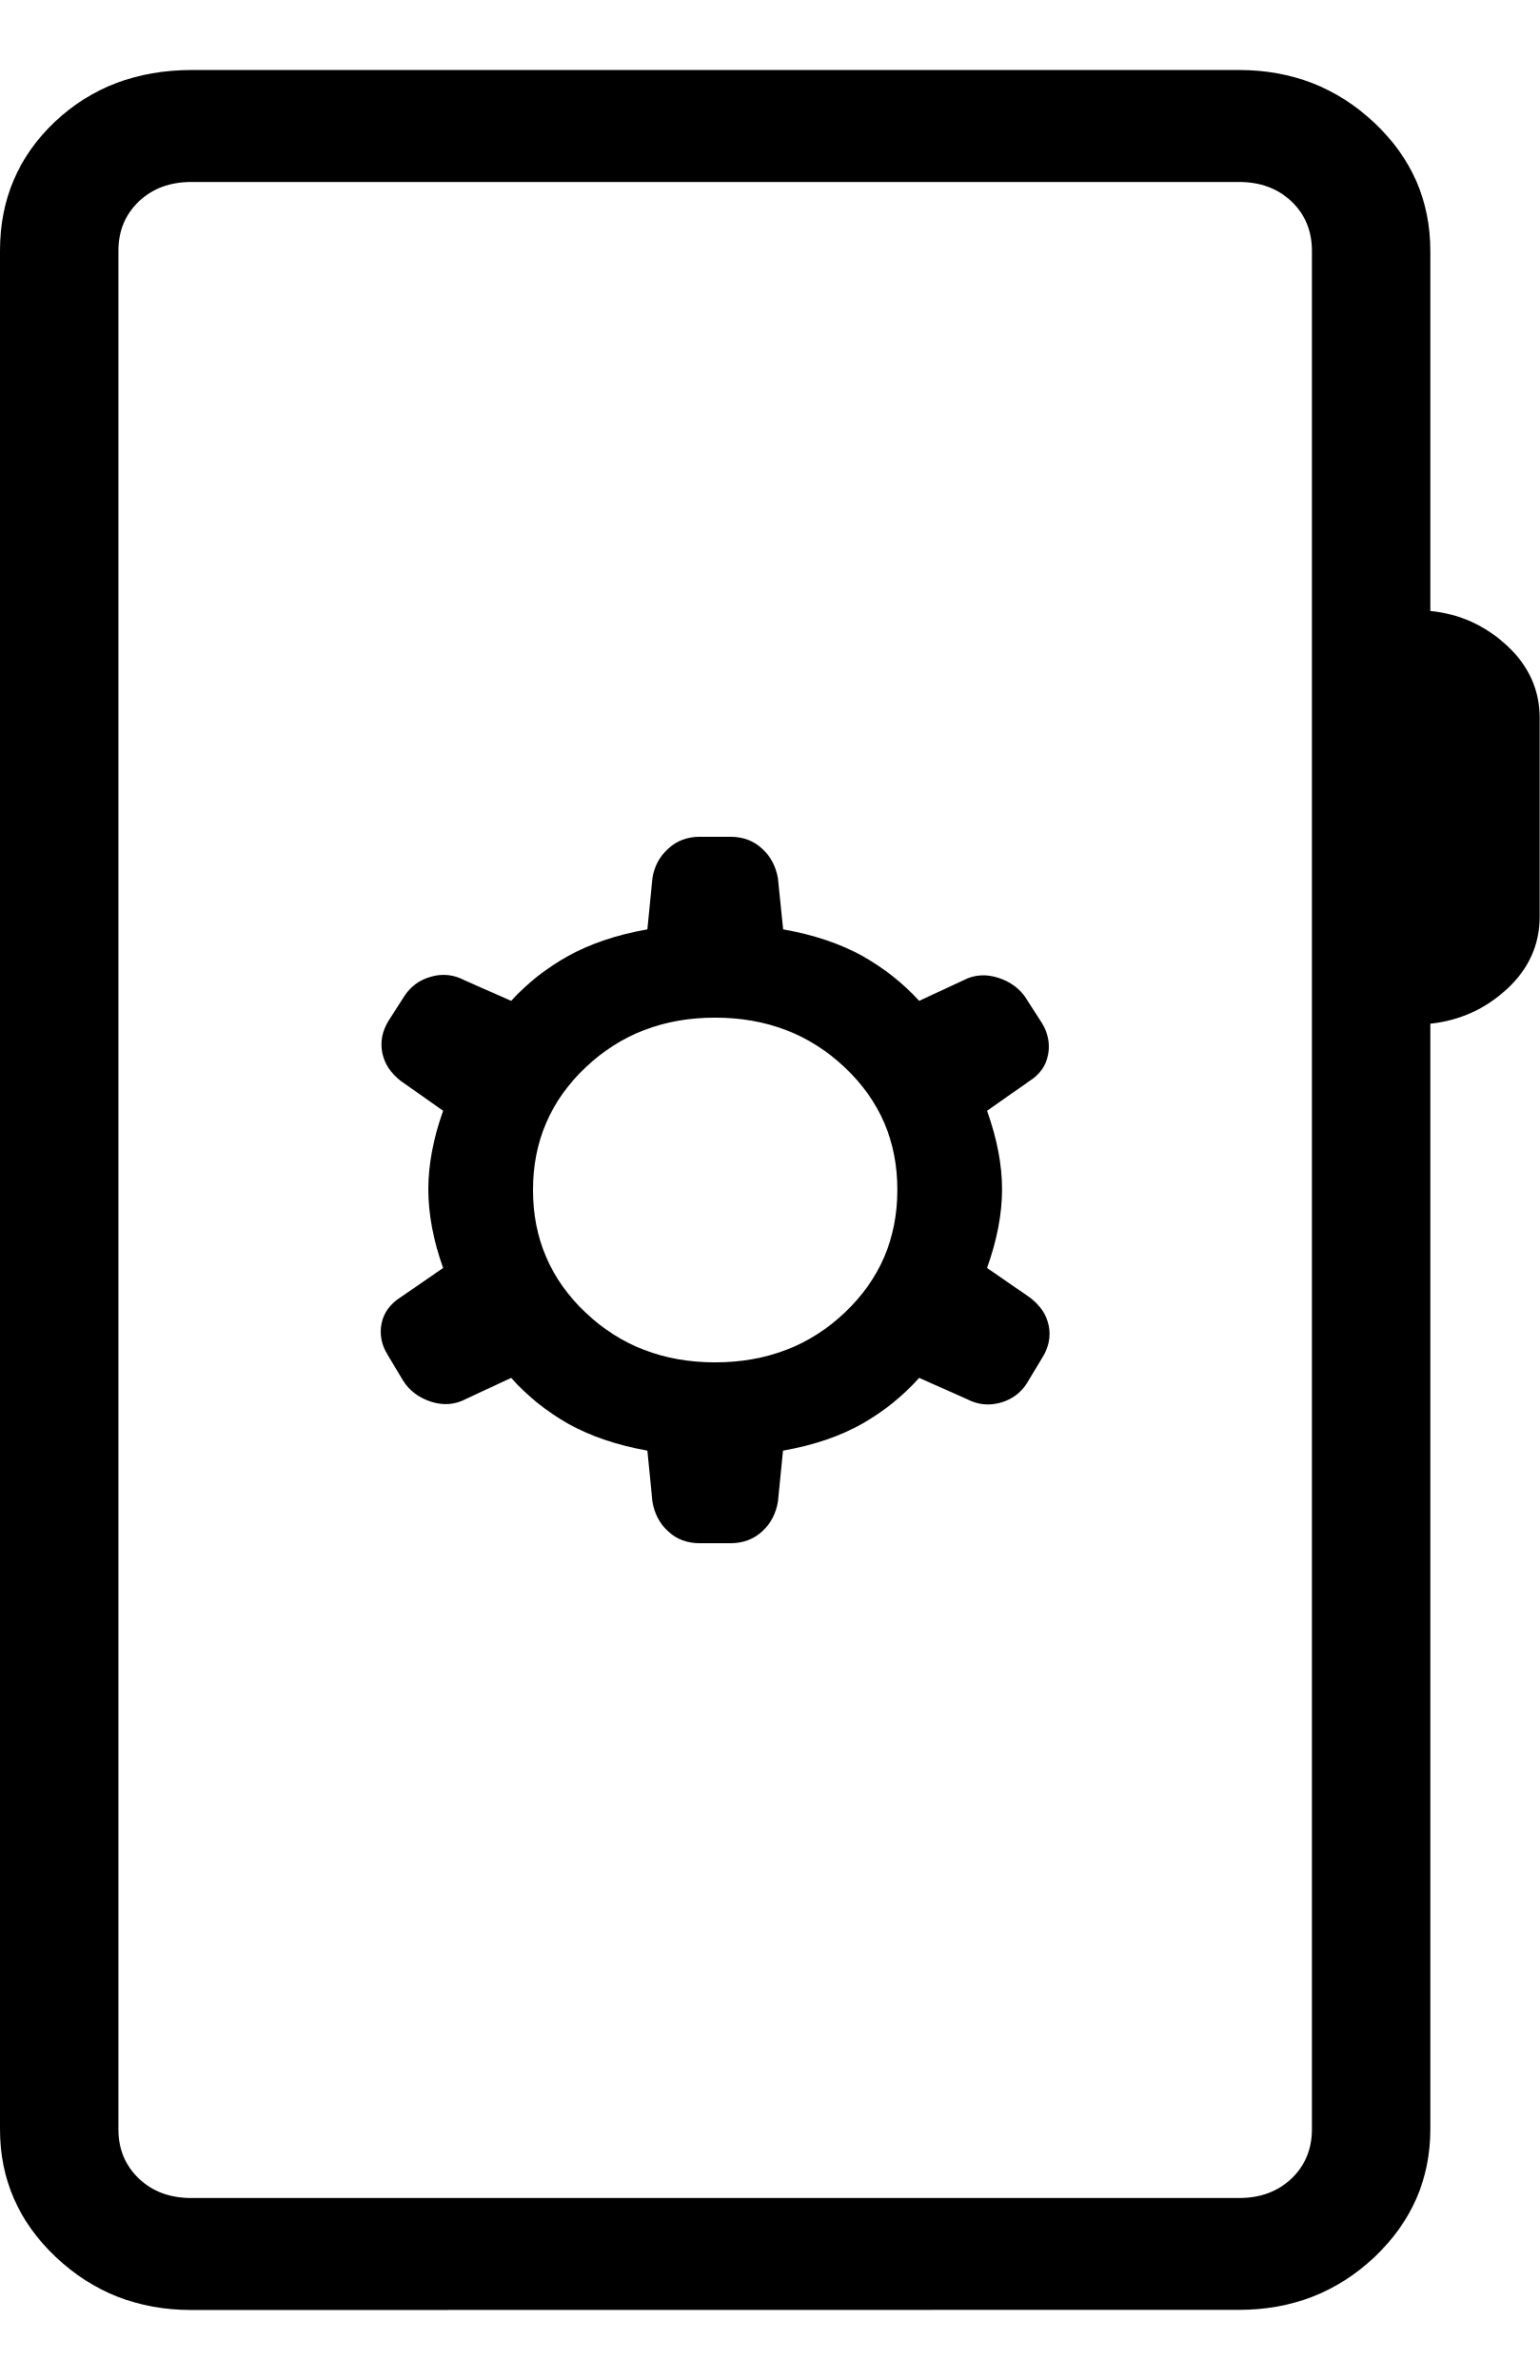
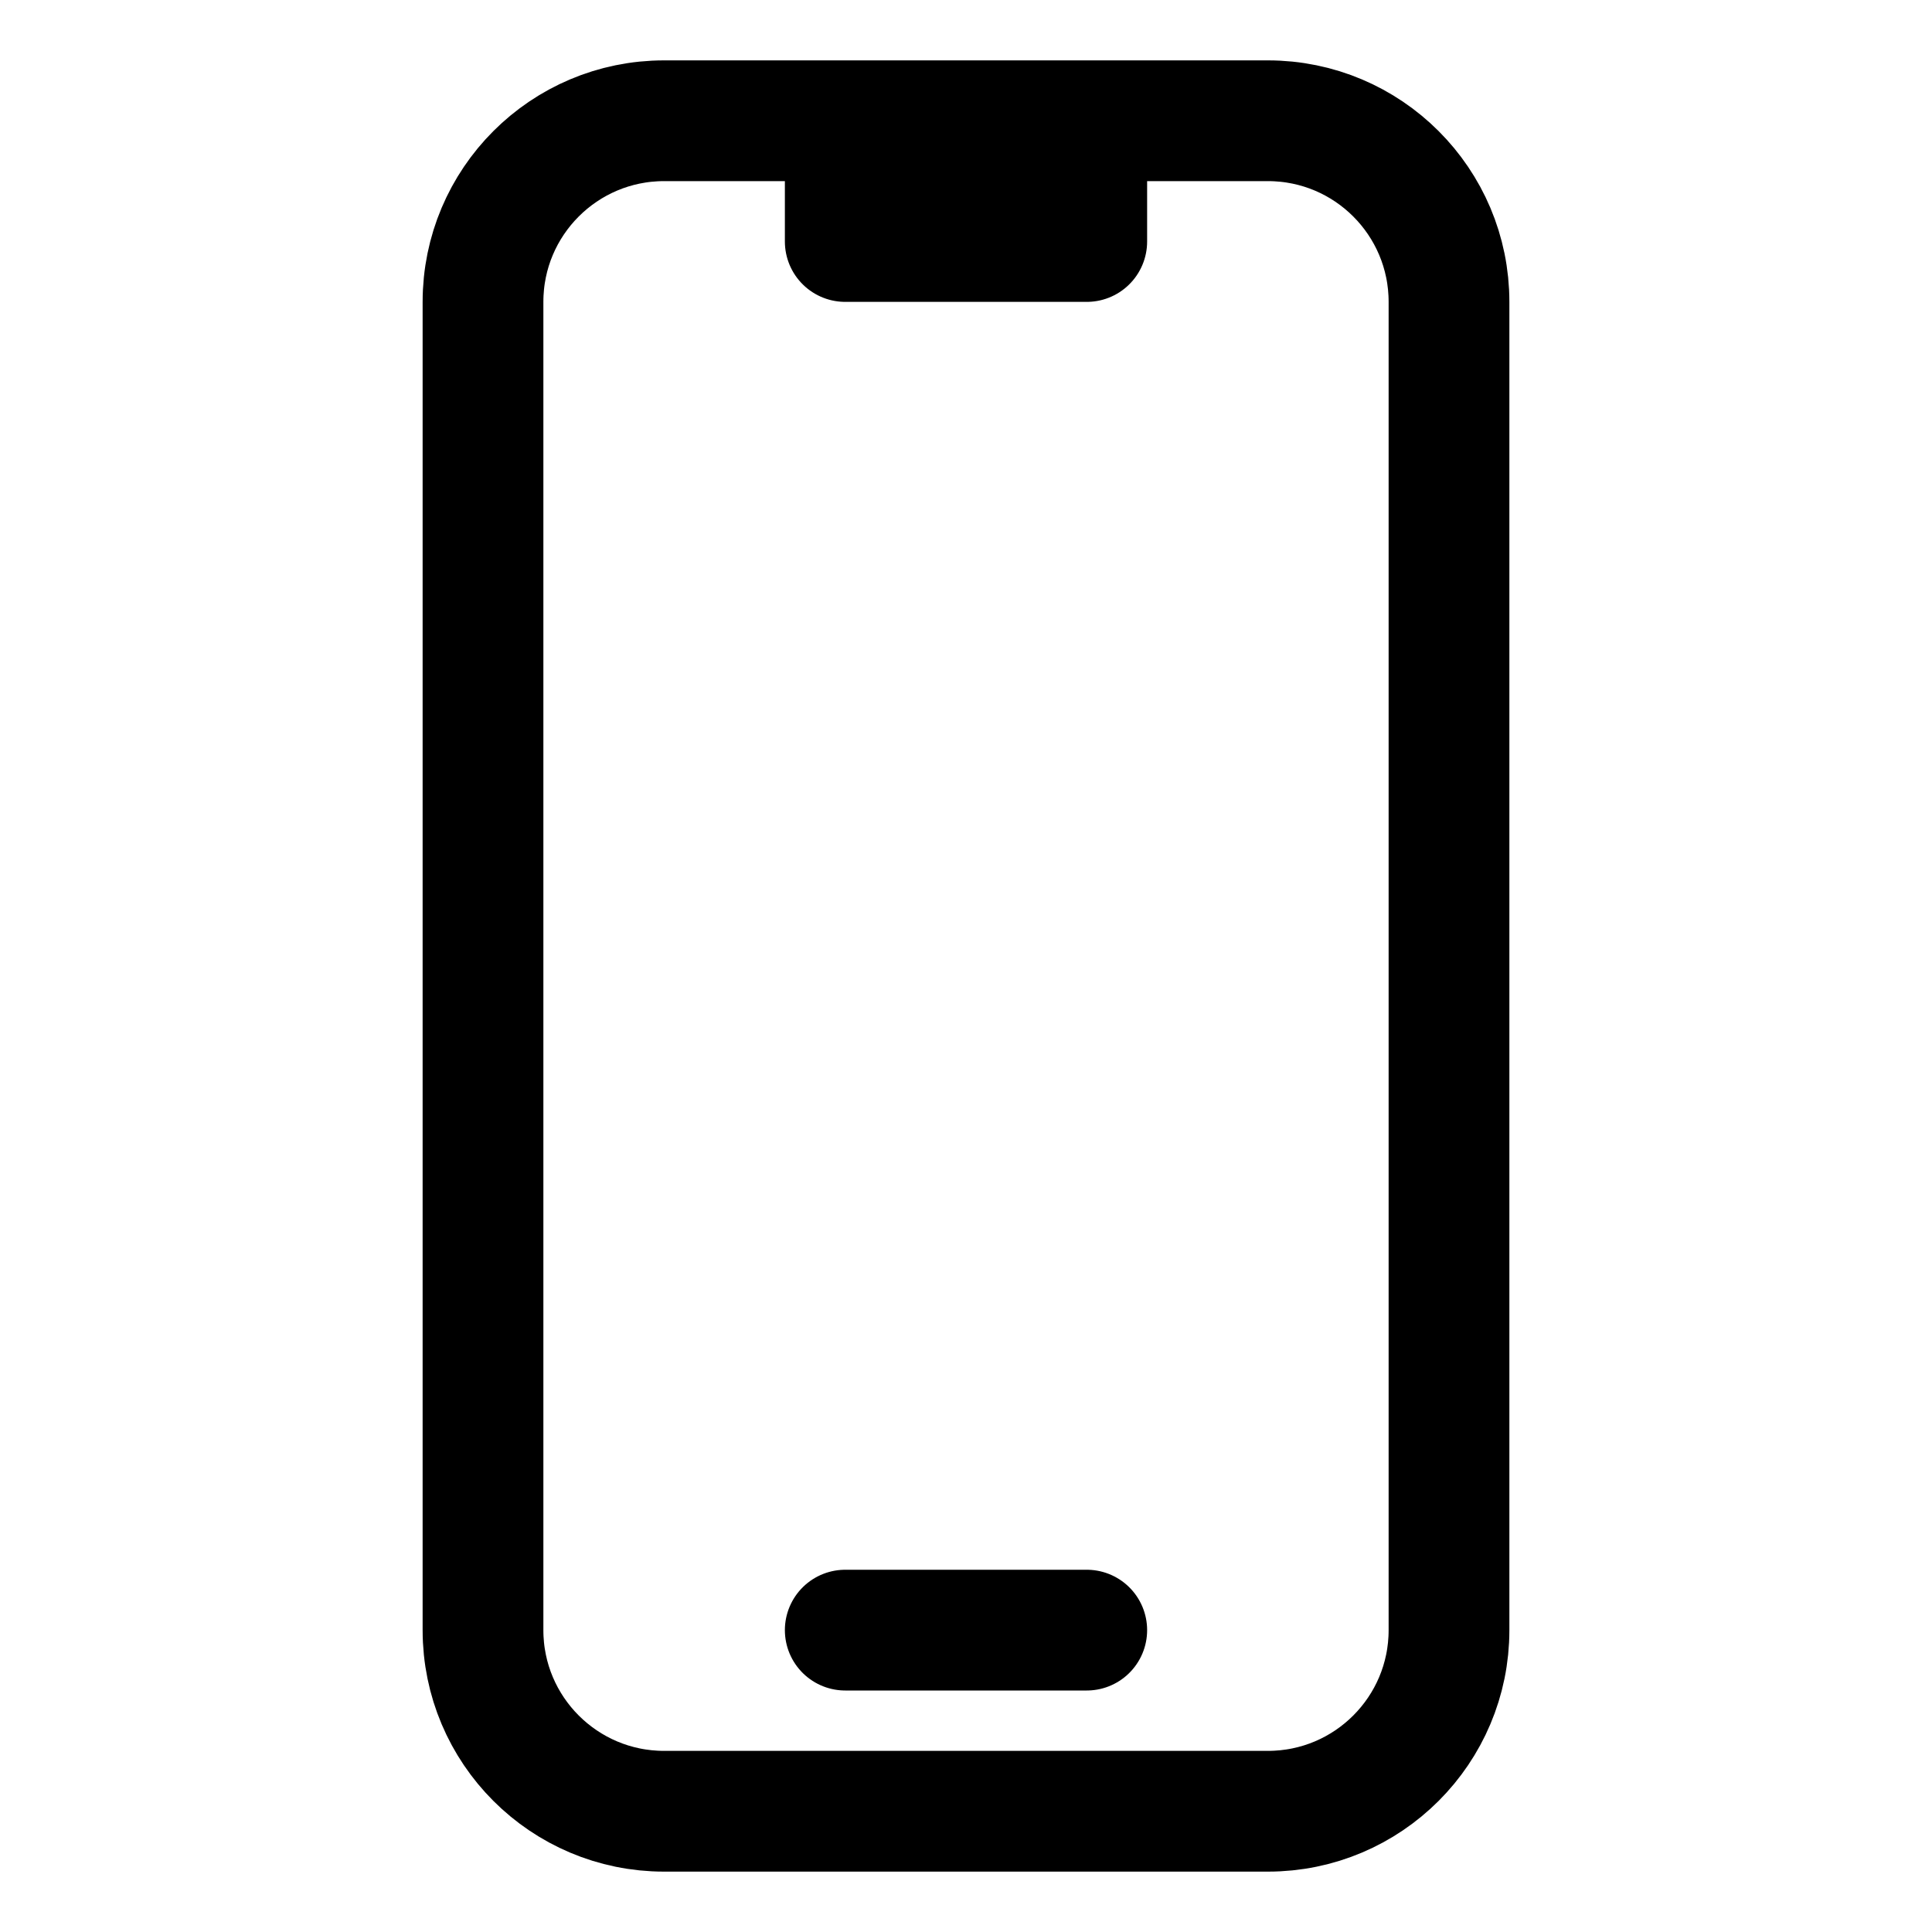
- <svg xmlns="http://www.w3.org/2000/svg" viewBox="0 0 11 17" fill="none">
-   <path d="M1.367 16.5C0.988 16.5 0.666 16.374 0.399 16.122C0.133 15.871 0 15.566 0 15.208V1.792C0 1.424 0.131 1.117 0.392 0.87C0.653 0.624 0.978 0.501 1.367 0.5H8.852C9.23 0.5 9.553 0.626 9.82 0.878C10.086 1.129 10.219 1.434 10.219 1.793V4.364C10.429 4.385 10.612 4.468 10.767 4.612C10.922 4.755 11 4.928 11 5.13V6.546C11 6.748 10.922 6.921 10.767 7.064C10.612 7.207 10.429 7.29 10.219 7.312V15.207C10.219 15.565 10.086 15.869 9.82 16.122C9.553 16.373 9.231 16.499 8.852 16.499L1.367 16.5ZM1.367 15.7H8.852C9.004 15.7 9.129 15.654 9.226 15.562C9.324 15.469 9.373 15.351 9.373 15.208V1.792C9.373 1.649 9.324 1.531 9.226 1.438C9.129 1.346 9.004 1.3 8.852 1.3H1.367C1.215 1.3 1.09 1.346 0.993 1.438C0.895 1.531 0.846 1.649 0.846 1.793V15.208C0.846 15.351 0.895 15.469 0.993 15.562C1.09 15.654 1.215 15.7 1.367 15.7ZM4.661 10.724C4.675 10.81 4.712 10.882 4.773 10.938C4.834 10.995 4.91 11.023 5.002 11.023H5.217C5.308 11.023 5.384 10.995 5.446 10.938C5.507 10.882 5.544 10.811 5.558 10.725L5.594 10.362C5.816 10.322 6.004 10.258 6.159 10.17C6.314 10.082 6.45 9.972 6.567 9.842L6.909 9.994C6.986 10.034 7.066 10.042 7.148 10.019C7.231 9.996 7.295 9.948 7.34 9.875L7.448 9.695C7.493 9.623 7.508 9.547 7.493 9.47C7.477 9.392 7.433 9.325 7.358 9.268L7.052 9.057C7.123 8.858 7.159 8.671 7.159 8.495C7.159 8.32 7.123 8.133 7.052 7.934L7.353 7.723C7.427 7.677 7.472 7.614 7.488 7.534C7.503 7.455 7.488 7.379 7.443 7.306L7.33 7.13C7.285 7.061 7.219 7.012 7.131 6.984C7.043 6.956 6.96 6.962 6.883 7.002L6.567 7.149C6.45 7.021 6.314 6.914 6.159 6.827C6.004 6.741 5.816 6.678 5.595 6.638L5.558 6.275C5.544 6.189 5.506 6.118 5.445 6.062C5.384 6.005 5.308 5.977 5.217 5.977H5.002C4.911 5.977 4.835 6.005 4.774 6.062C4.712 6.118 4.674 6.189 4.661 6.275L4.625 6.638C4.403 6.678 4.215 6.742 4.06 6.828C3.905 6.914 3.769 7.021 3.652 7.149L3.319 7.002C3.243 6.962 3.163 6.953 3.081 6.976C2.998 6.999 2.934 7.045 2.889 7.115L2.776 7.291C2.731 7.364 2.716 7.44 2.731 7.519C2.747 7.599 2.792 7.667 2.866 7.723L3.166 7.934C3.095 8.133 3.06 8.32 3.06 8.495C3.06 8.671 3.095 8.858 3.166 9.057L2.861 9.267C2.787 9.314 2.742 9.376 2.726 9.454C2.711 9.531 2.725 9.607 2.771 9.68L2.879 9.86C2.924 9.933 2.991 9.983 3.079 10.012C3.167 10.04 3.249 10.034 3.326 9.994L3.652 9.842C3.769 9.973 3.905 10.082 4.06 10.17C4.215 10.257 4.403 10.321 4.625 10.362L4.661 10.724ZM5.109 9.731C4.742 9.731 4.434 9.613 4.183 9.375C3.933 9.138 3.808 8.846 3.808 8.5C3.808 8.154 3.933 7.862 4.183 7.625C4.434 7.387 4.742 7.269 5.109 7.269C5.476 7.269 5.785 7.387 6.036 7.625C6.287 7.862 6.412 8.154 6.411 8.5C6.411 8.846 6.286 9.138 6.036 9.375C5.786 9.613 5.476 9.731 5.109 9.731Z" fill="currentColor" />
+ <svg xmlns="http://www.w3.org/2000/svg" fill="none" viewBox="0 0 24 24" stroke-width="1.5" stroke="currentColor" class="size-6">
+   <path stroke-linecap="round" stroke-linejoin="round" d="M10.5 1.5H8.25A2.25 2.25 0 0 0 6 3.75v16.5a2.25 2.25 0 0 0 2.25 2.25h7.5A2.25 2.25 0 0 0 18 20.25V3.75a2.25 2.25 0 0 0-2.25-2.25H13.5m-3 0V3h3V1.5m-3 0h3m-3 18.75h3" />
</svg>
